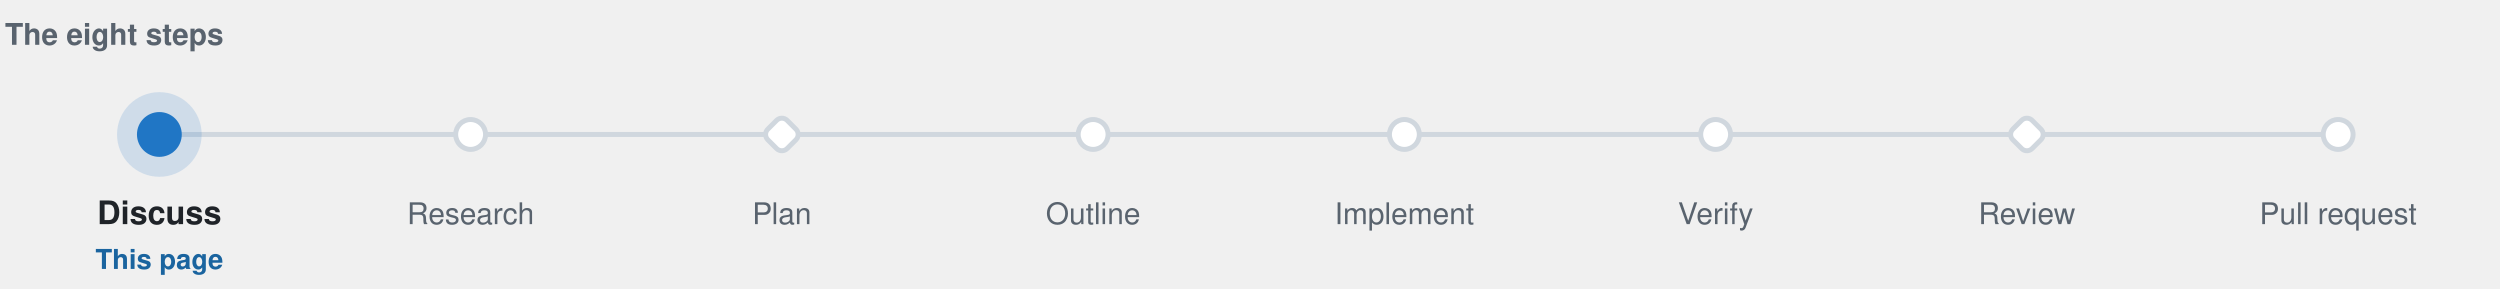
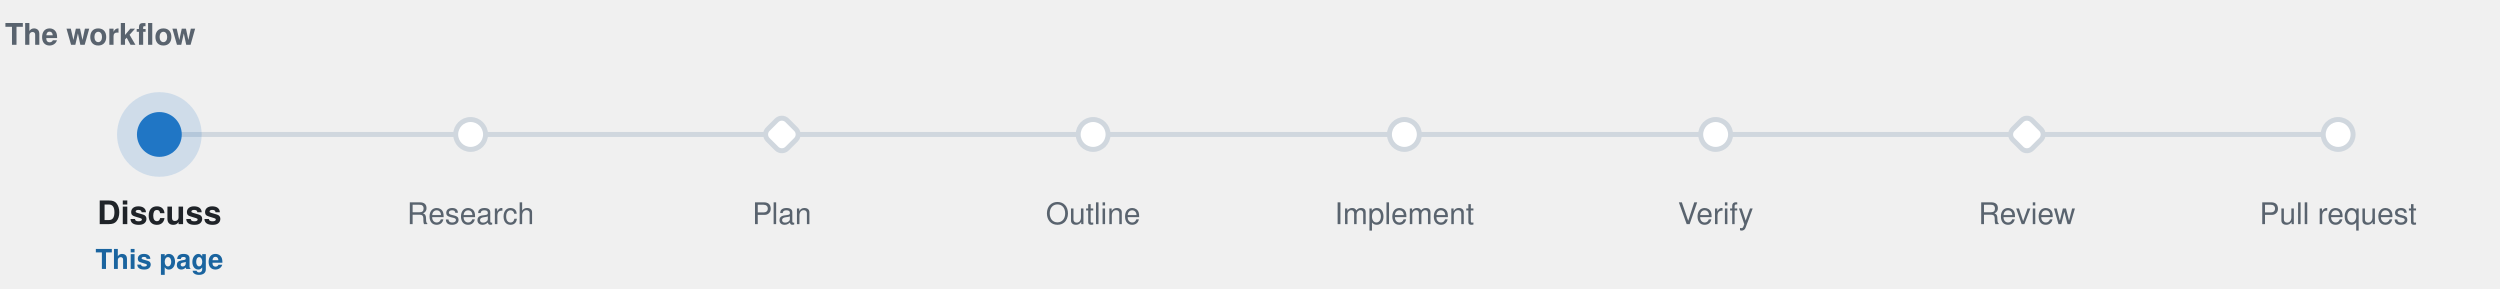
- <svg xmlns="http://www.w3.org/2000/svg" style="background:#ffffff" width="1004" height="116" viewBox="-2 -2 1004 116" role="img" aria-label="The eight steps, with Discuss highlighted">
-   <text x="0" y="16" font-family="-apple-system, BlinkMacSystemFont, 'Segoe UI', 'Helvetica Neue', Helvetica, Arial, sans-serif" font-size="12" font-weight="600" fill="#59636e" text-anchor="start">The eight steps</text>
+ <svg xmlns="http://www.w3.org/2000/svg" style="background:#ffffff" width="1004" height="116" viewBox="-2 -2 1004 116" role="img" aria-label="The workflow, with Discuss highlighted">
+   <text x="0" y="16" font-family="-apple-system, BlinkMacSystemFont, 'Segoe UI', 'Helvetica Neue', Helvetica, Arial, sans-serif" font-size="12" font-weight="600" fill="#59636e" text-anchor="start">The workflow</text>
  <line x1="62" y1="52" x2="937" y2="52" stroke="#d0d7de" stroke-width="2" />
  <circle cx="62" cy="52" r="17" fill="#2076c5" fill-opacity="0.16" />
  <circle cx="62" cy="52" r="9" fill="#2076c5" />
  <text x="62" y="88" font-family="-apple-system, BlinkMacSystemFont, 'Segoe UI', 'Helvetica Neue', Helvetica, Arial, sans-serif" font-size="13" font-weight="700" fill="#1f2328" text-anchor="middle">Discuss</text>
  <text x="62" y="106" font-family="-apple-system, BlinkMacSystemFont, 'Segoe UI', 'Helvetica Neue', Helvetica, Arial, sans-serif" font-size="11" font-weight="600" fill="#1a649f" text-anchor="middle">This page</text>
  <circle cx="187" cy="52" r="6" fill="#ffffff" stroke="#d0d7de" stroke-width="2" />
  <text x="187" y="88" font-family="-apple-system, BlinkMacSystemFont, 'Segoe UI', 'Helvetica Neue', Helvetica, Arial, sans-serif" font-size="12" font-weight="500" fill="#59636e" text-anchor="middle">Research</text>
  <rect x="306.5" y="46.5" width="11.0" height="11.0" rx="3" transform="rotate(45 312 52)" fill="#ffffff" stroke="#d0d7de" stroke-width="2" />
  <text x="312" y="88" font-family="-apple-system, BlinkMacSystemFont, 'Segoe UI', 'Helvetica Neue', Helvetica, Arial, sans-serif" font-size="12" font-weight="500" fill="#59636e" text-anchor="middle">Plan</text>
  <circle cx="437" cy="52" r="6" fill="#ffffff" stroke="#d0d7de" stroke-width="2" />
  <text x="437" y="88" font-family="-apple-system, BlinkMacSystemFont, 'Segoe UI', 'Helvetica Neue', Helvetica, Arial, sans-serif" font-size="12" font-weight="500" fill="#59636e" text-anchor="middle">Outline</text>
  <circle cx="562" cy="52" r="6" fill="#ffffff" stroke="#d0d7de" stroke-width="2" />
  <text x="562" y="88" font-family="-apple-system, BlinkMacSystemFont, 'Segoe UI', 'Helvetica Neue', Helvetica, Arial, sans-serif" font-size="12" font-weight="500" fill="#59636e" text-anchor="middle">Implement</text>
  <circle cx="687" cy="52" r="6" fill="#ffffff" stroke="#d0d7de" stroke-width="2" />
  <text x="687" y="88" font-family="-apple-system, BlinkMacSystemFont, 'Segoe UI', 'Helvetica Neue', Helvetica, Arial, sans-serif" font-size="12" font-weight="500" fill="#59636e" text-anchor="middle">Verify</text>
  <rect x="806.5" y="46.5" width="11.0" height="11.0" rx="3" transform="rotate(45 812 52)" fill="#ffffff" stroke="#d0d7de" stroke-width="2" />
  <text x="812" y="88" font-family="-apple-system, BlinkMacSystemFont, 'Segoe UI', 'Helvetica Neue', Helvetica, Arial, sans-serif" font-size="12" font-weight="500" fill="#59636e" text-anchor="middle">Review</text>
  <circle cx="937" cy="52" r="6" fill="#ffffff" stroke="#d0d7de" stroke-width="2" />
  <text x="937" y="88" font-family="-apple-system, BlinkMacSystemFont, 'Segoe UI', 'Helvetica Neue', Helvetica, Arial, sans-serif" font-size="12" font-weight="500" fill="#59636e" text-anchor="middle">Pull request</text>
</svg>
